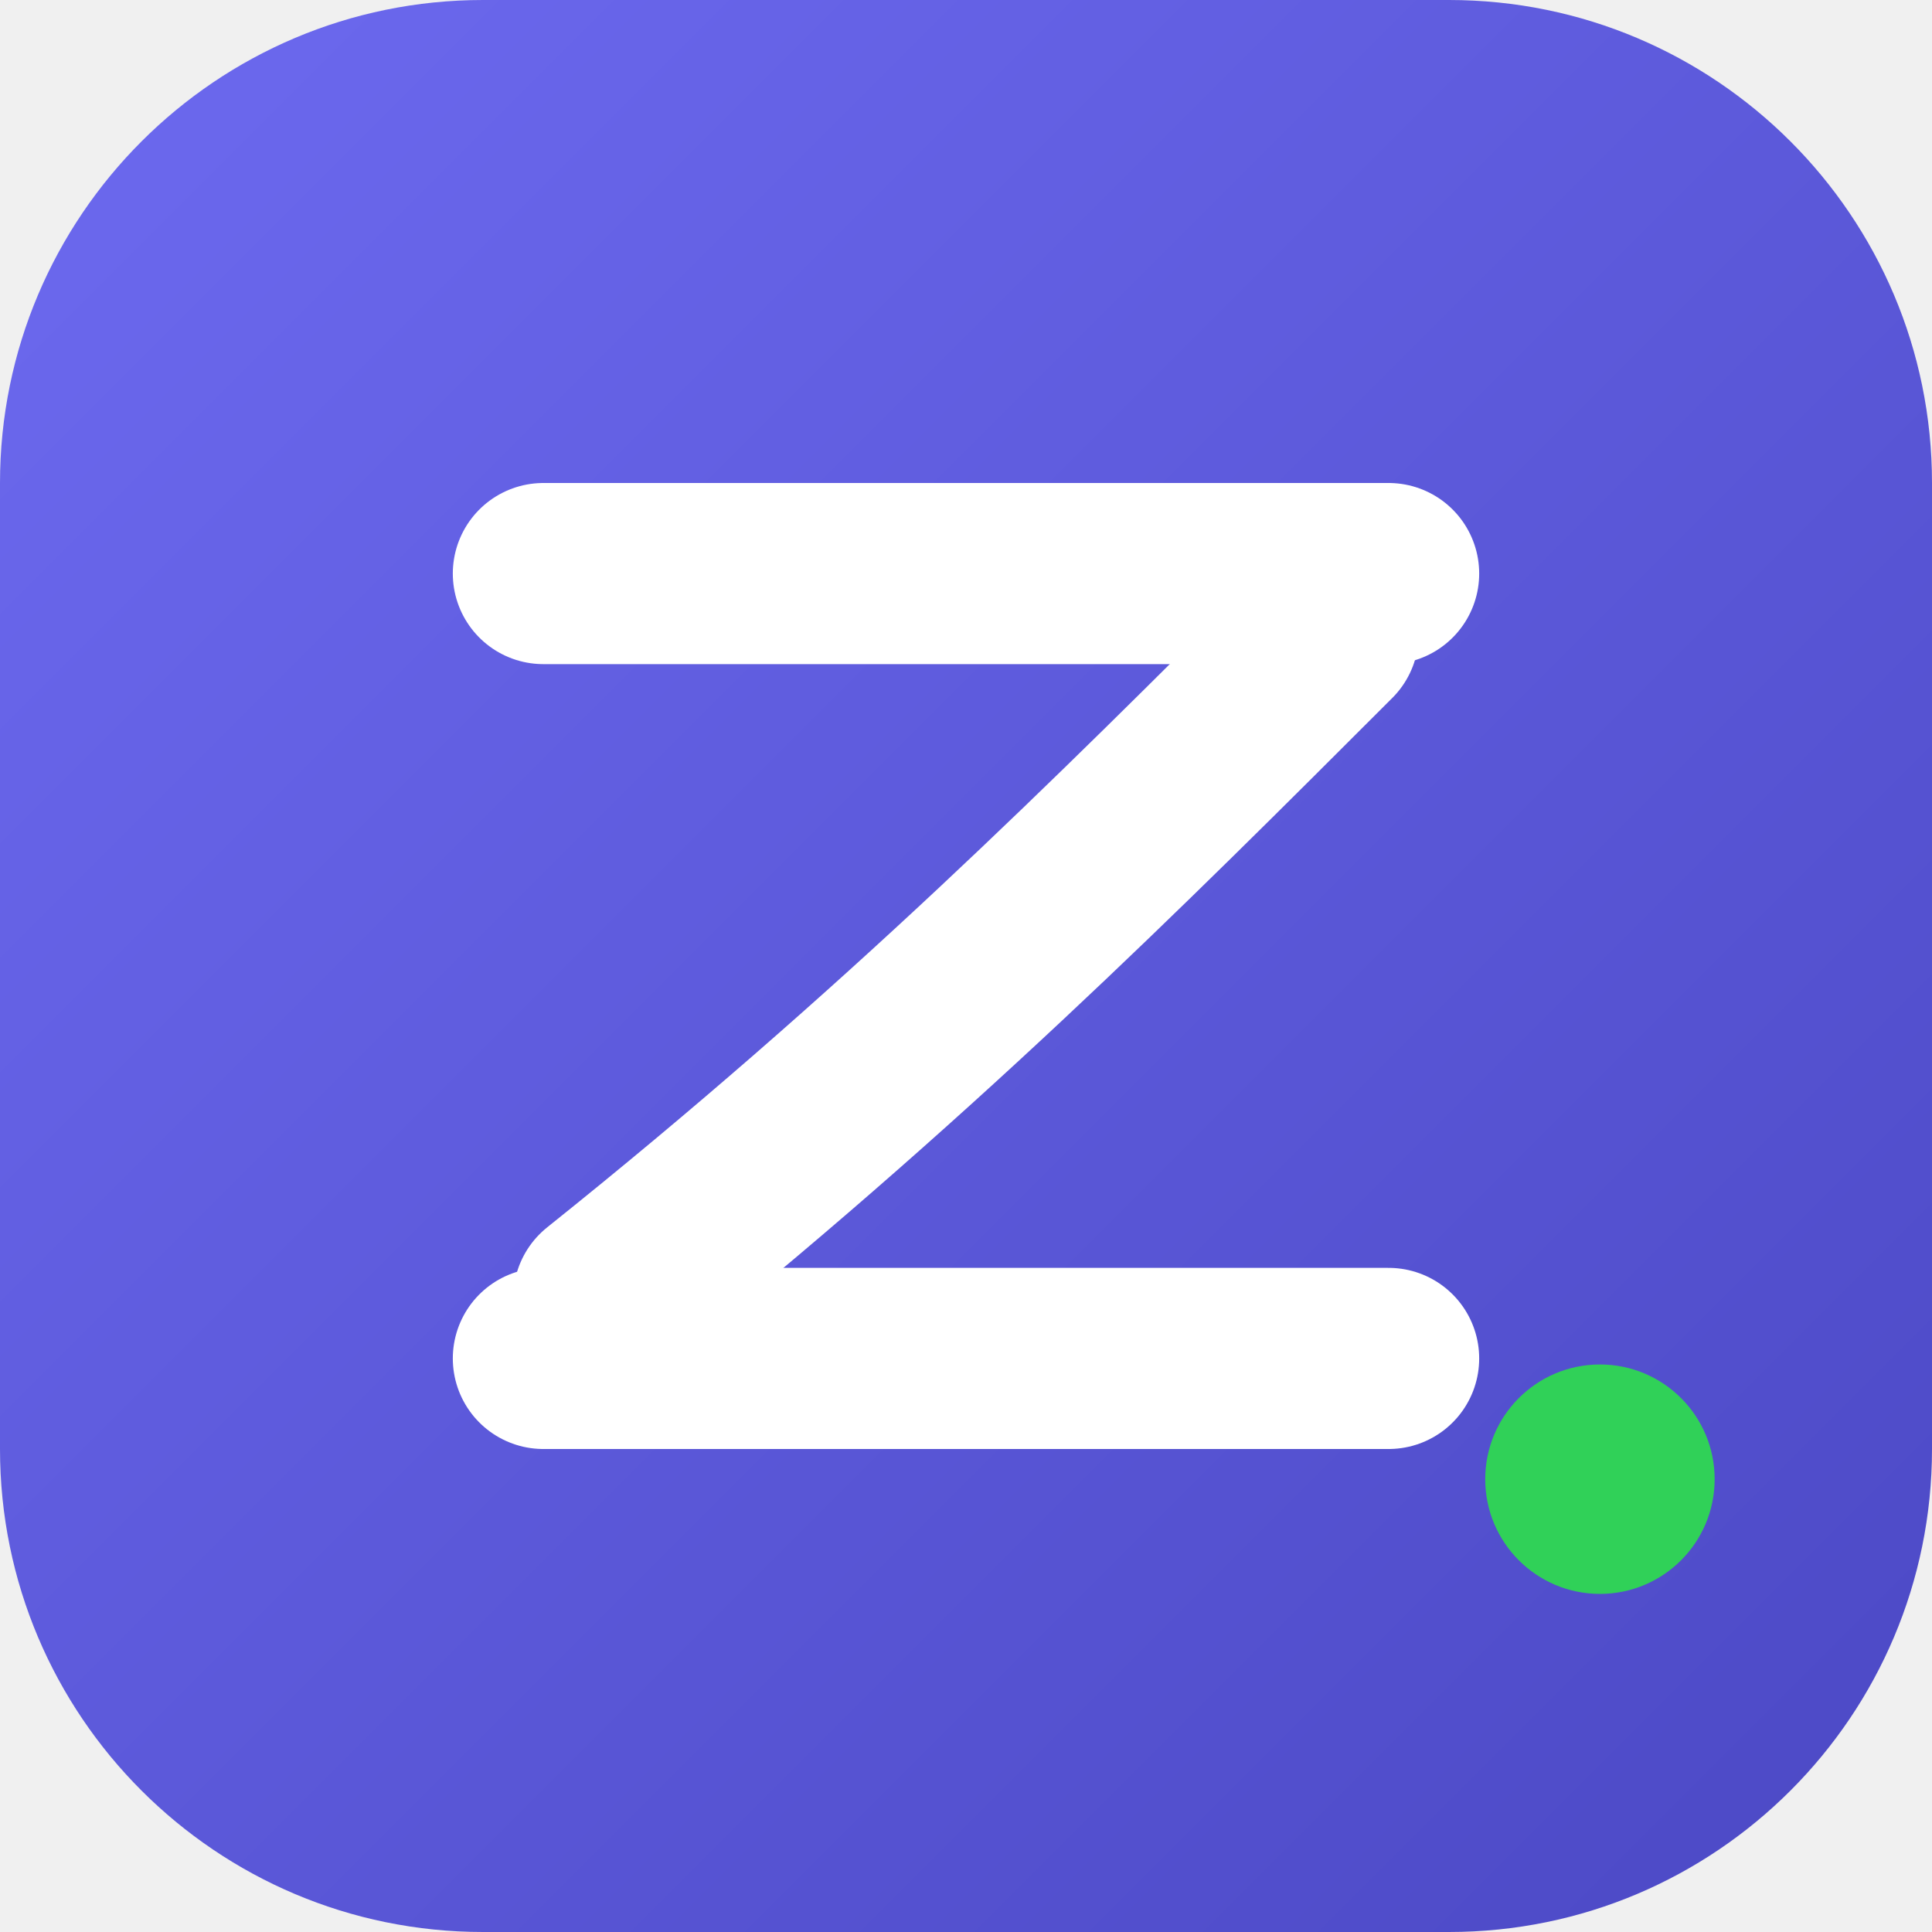
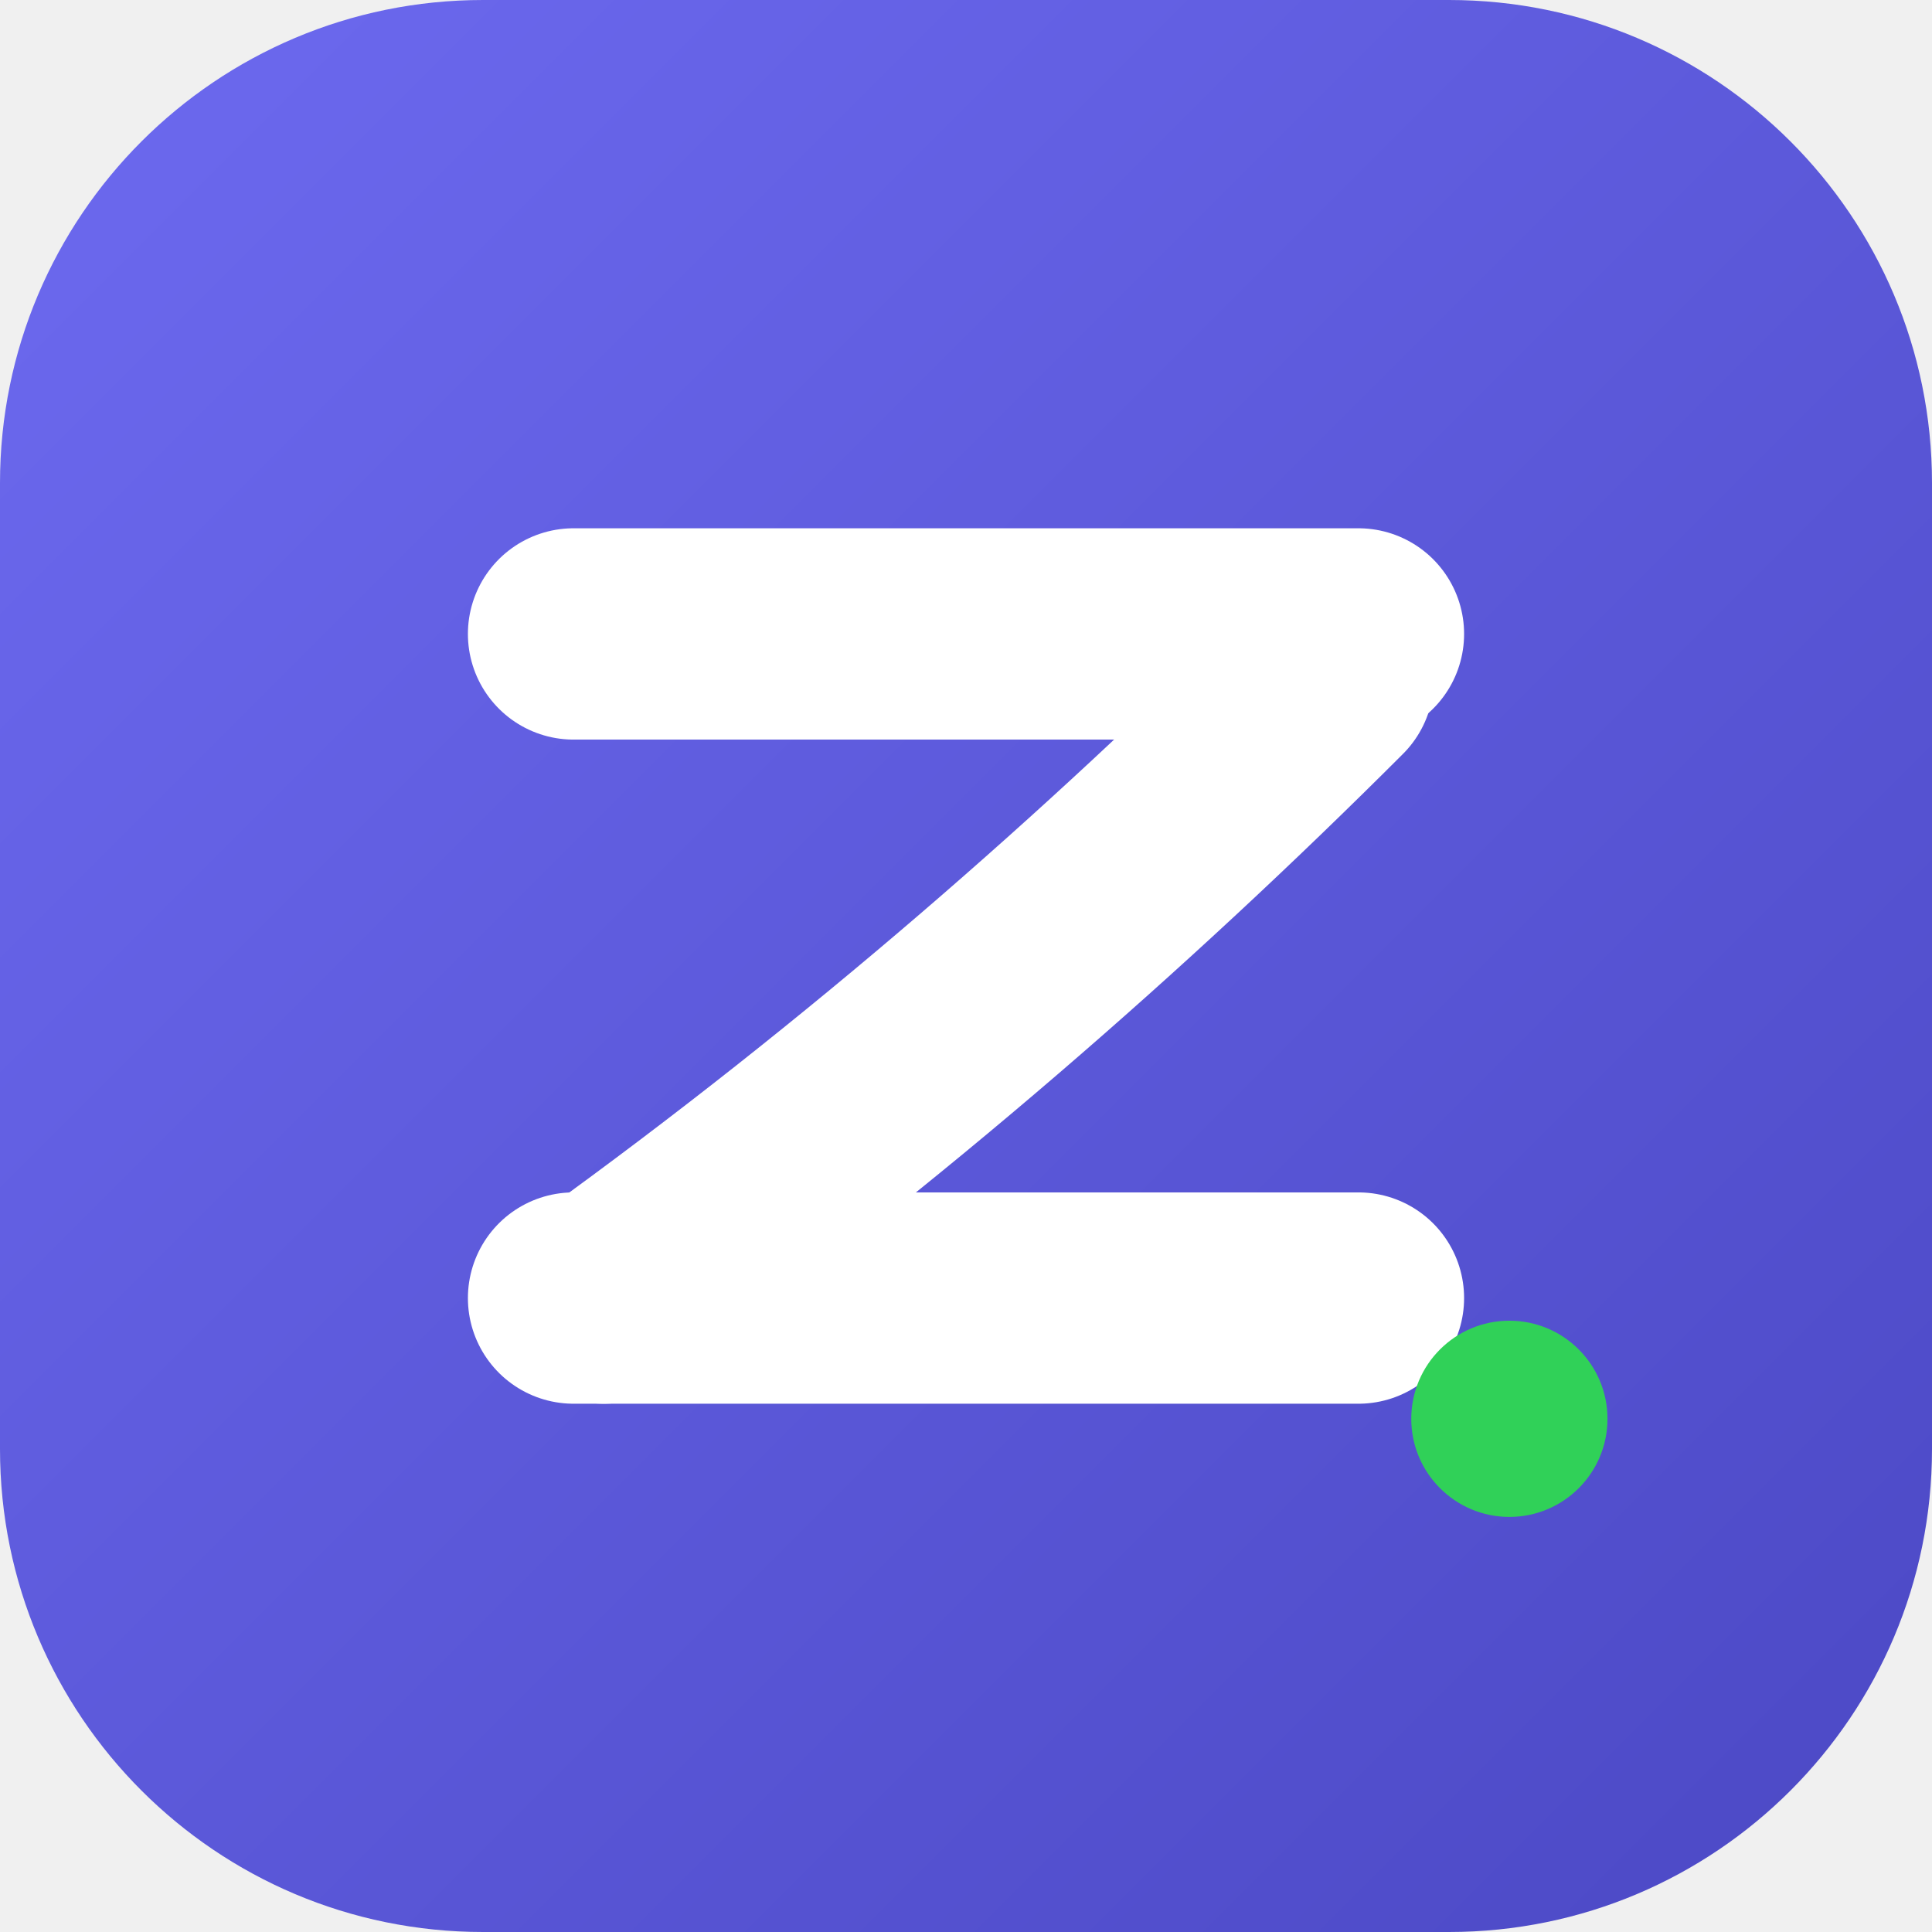
<svg xmlns="http://www.w3.org/2000/svg" viewBox="0 0 32 32" role="img" aria-label="ZynSign">
  <defs>
-     <linearGradient id="tile" x1="0" y1="0" x2="1" y2="1">
+     <linearGradient id="tile-light" x1="0" y1="0" x2="1" y2="1">
      <stop offset="0" stop-color="#6D6AF0" />
      <stop offset="1" stop-color="#4B48C4" />
    </linearGradient>
  </defs>
-   <rect width="32" height="32" rx="8" fill="url(#tile)" />
-   <g stroke="#FFFFFF" stroke-width="3" stroke-linecap="round" fill="none">
-     <path d="M9 9.5 H 23" />
-     <path d="M22 10.5 C 18.5 14 15 17.5 10 21.5" />
-     <path d="M9 22.5 H 23" />
+   <rect width="32" height="32" rx="8" fill="url(#tile-light)" />
+   <g transform="scale(0.25)">
+     <g stroke="#FFFFFF" stroke-width="14" stroke-linecap="round" fill="none">
+       <path d="M 38 42 H 90" />
+       <path d="M 88 45 C 74 59 58 73 40 86" />
+       <path d="M 38 86 H 90" />
+     </g>
+     <circle cx="100" cy="94" r="6.5" fill="#30D158" />
  </g>
-   <circle cx="26.5" cy="24.5" r="1.9" fill="#30D158" />
</svg>
